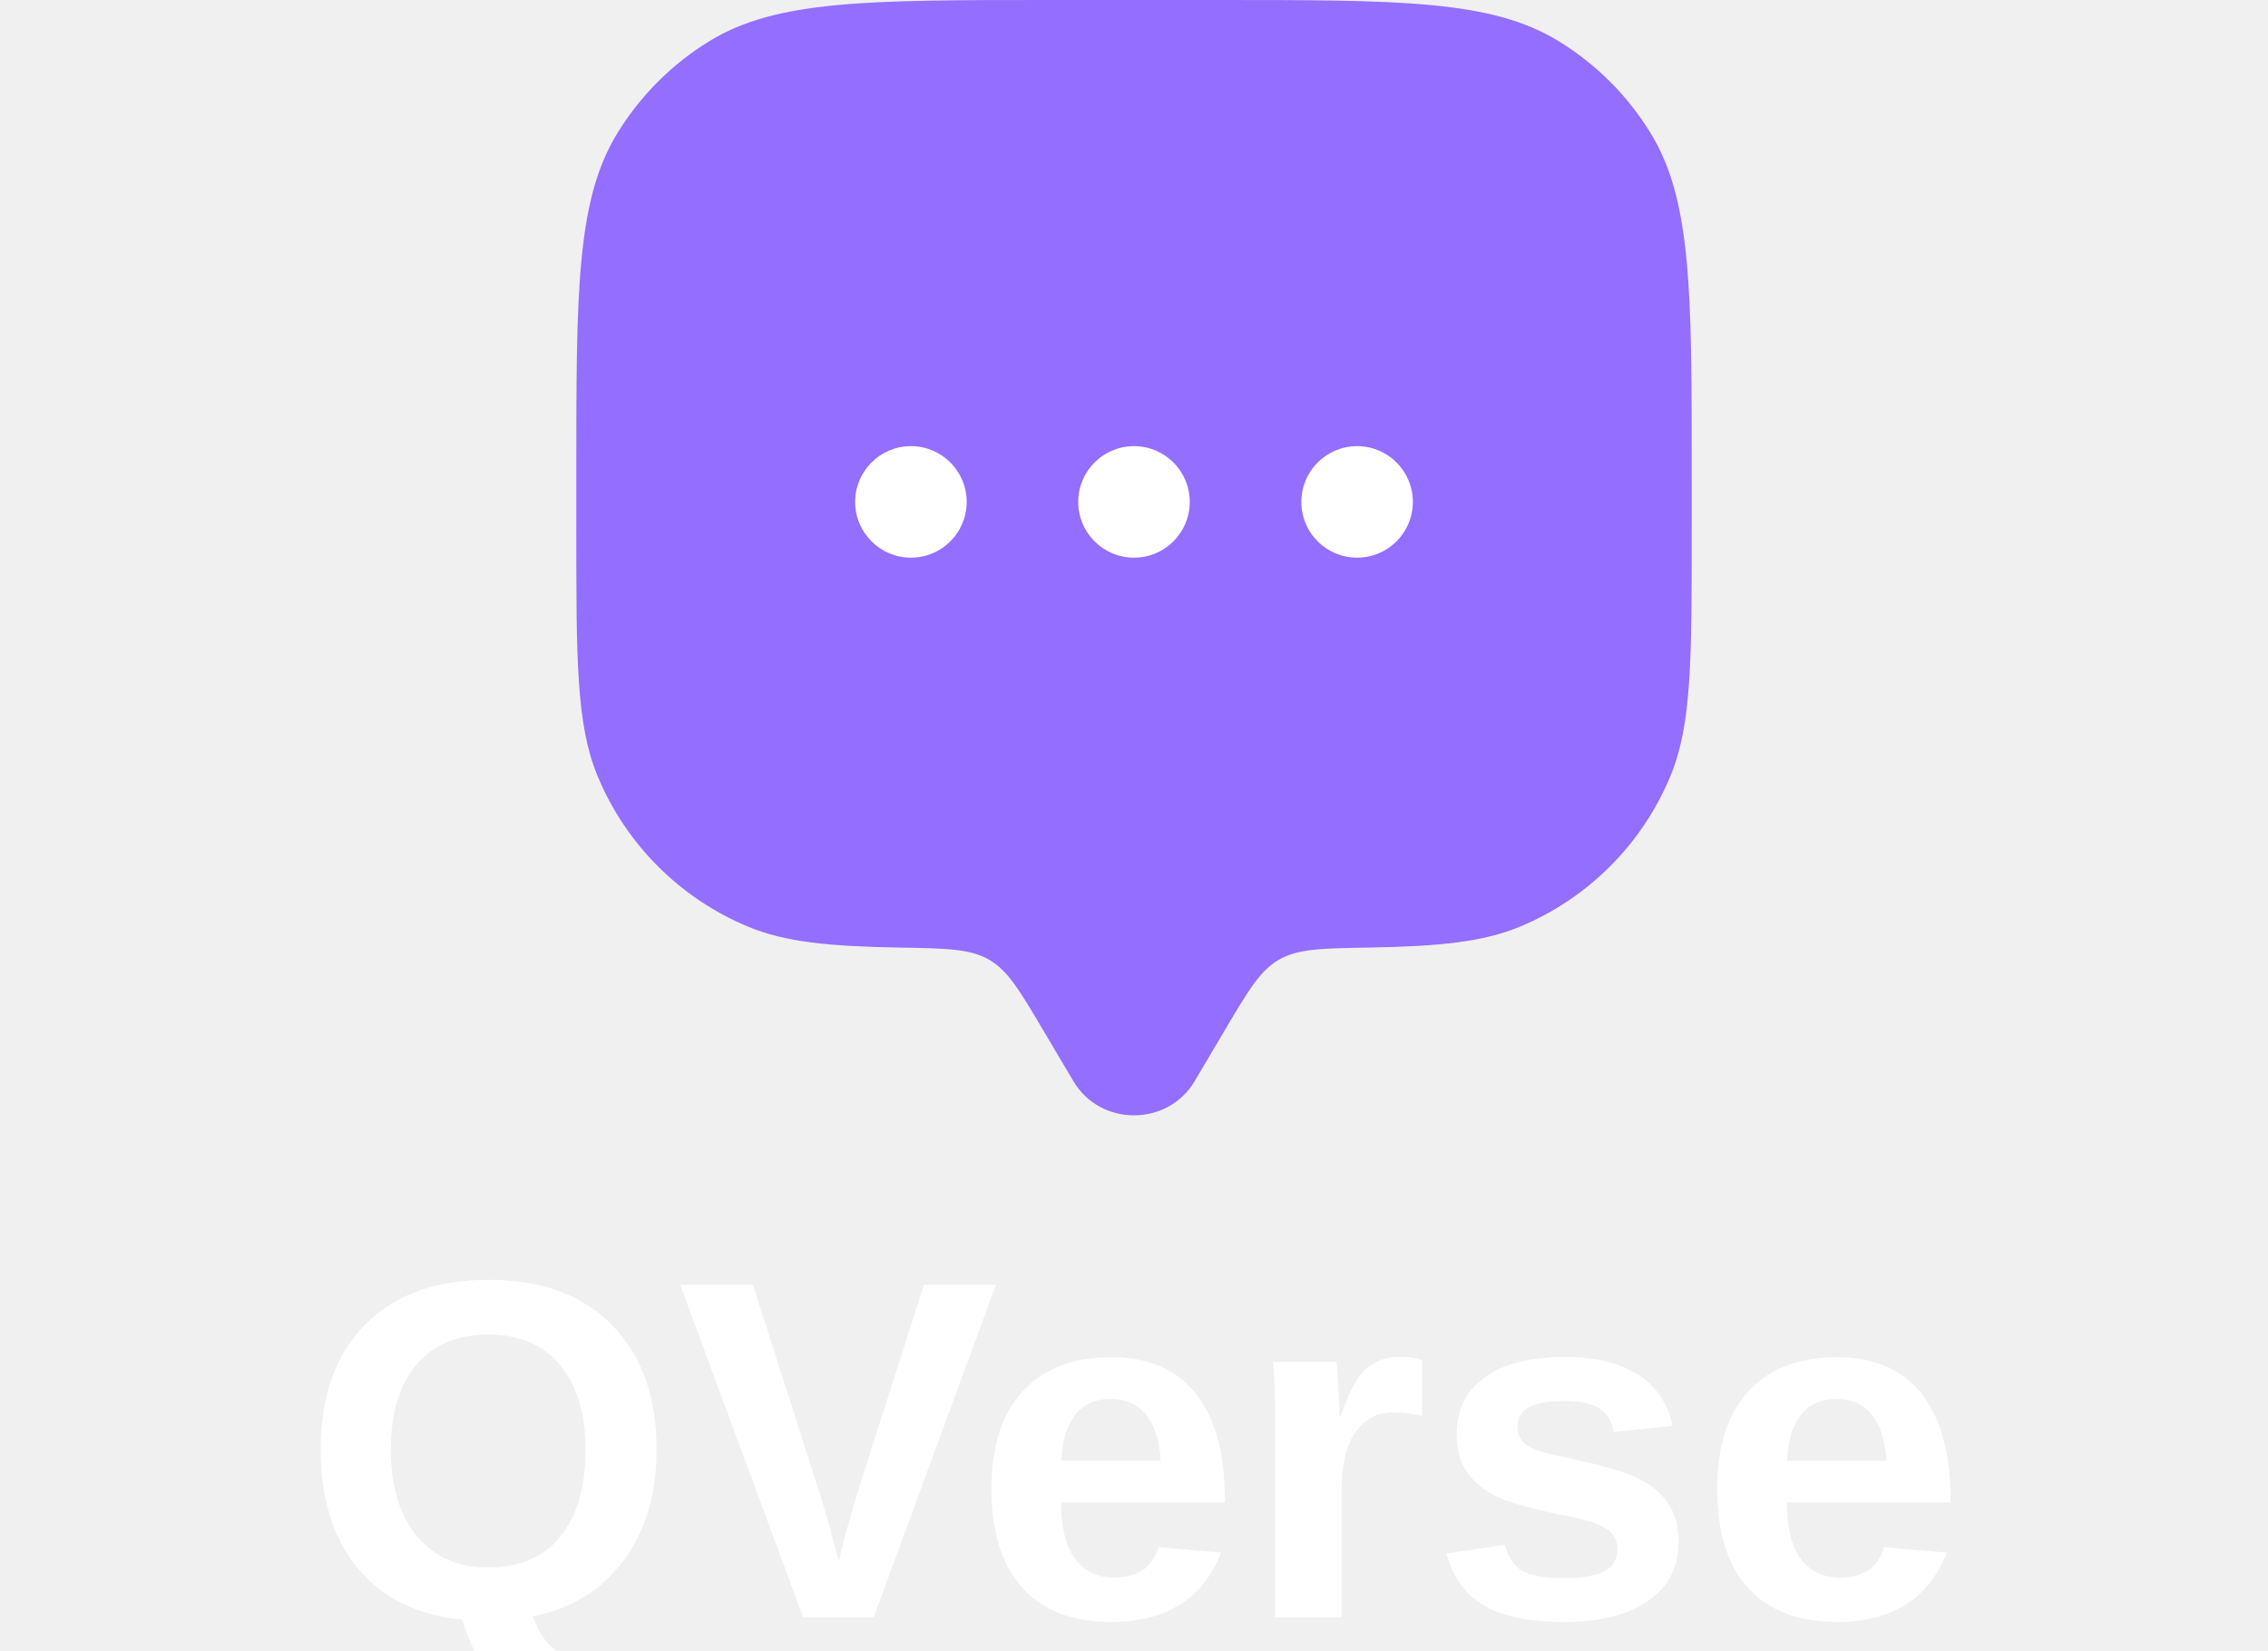
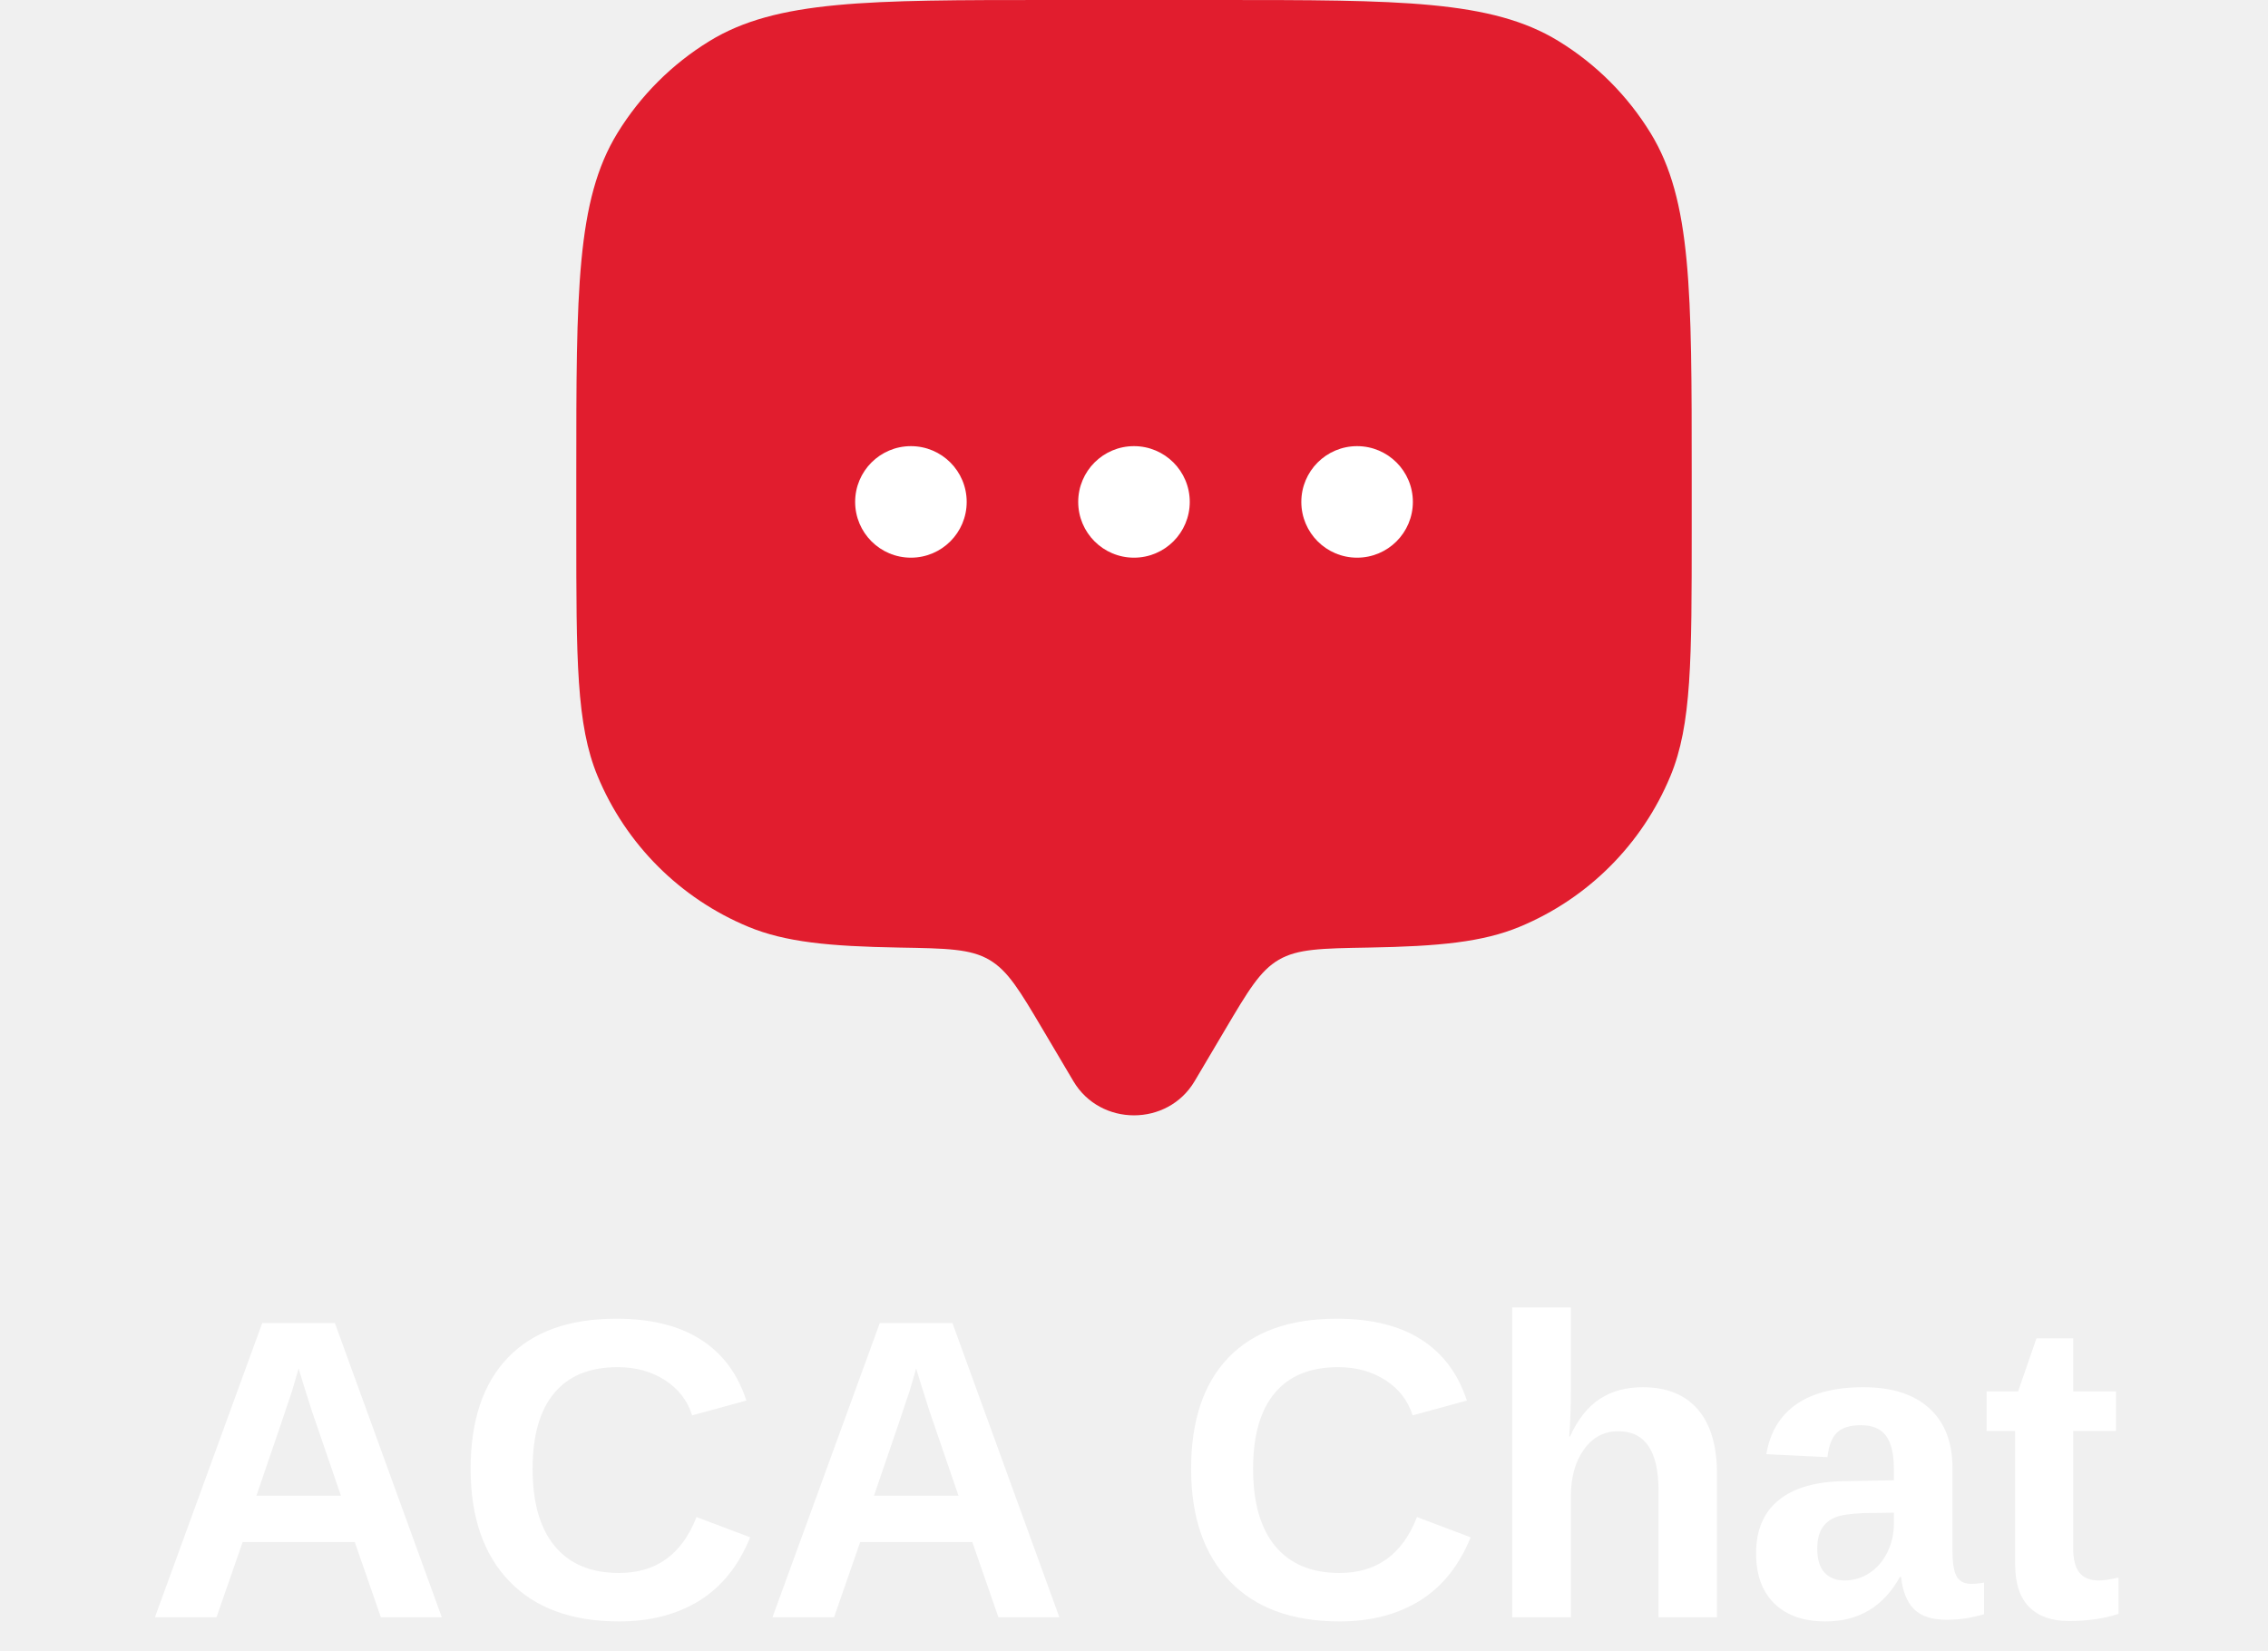
<svg xmlns="http://www.w3.org/2000/svg" width="610" height="444" viewBox="0 0 610 444" fill="none">
-   <path d="M329.433 277.078L321.301 290.817C314.053 303.061 295.948 303.061 288.7 290.817L280.568 277.078C274.261 266.422 271.108 261.096 266.042 258.148C260.977 255.202 254.599 255.092 241.844 254.873C223.014 254.548 211.204 253.394 201.299 249.292C182.922 241.679 168.321 227.08 160.709 208.702C155 194.92 155 177.446 155 142.501V127.5C155 78.399 155 53.848 166.052 35.813C172.236 25.721 180.721 17.236 190.813 11.052C208.848 -8.94073e-07 233.399 0 282.5 0H327.501C376.602 0 401.152 -8.94073e-07 419.188 11.052C429.281 17.236 437.765 25.721 443.949 35.813C455.001 53.848 455.001 78.399 455.001 127.5V142.501C455.001 177.446 455.001 194.92 449.292 208.702C441.68 227.08 427.08 241.679 408.702 249.292C398.797 253.394 386.988 254.548 368.157 254.873C355.401 255.092 349.024 255.202 343.959 258.148C338.893 261.094 335.739 266.422 329.433 277.078Z" fill="#936EFF" />
+   <path d="M329.433 277.078L321.301 290.817C314.053 303.061 295.948 303.061 288.7 290.817L280.568 277.078C274.261 266.422 271.108 261.096 266.042 258.148C260.977 255.202 254.599 255.092 241.844 254.873C223.014 254.548 211.204 253.394 201.299 249.292C182.922 241.679 168.321 227.08 160.709 208.702C155 194.92 155 177.446 155 142.501V127.5C155 78.399 155 53.848 166.052 35.813C172.236 25.721 180.721 17.236 190.813 11.052C208.848 -8.94073e-07 233.399 0 282.5 0H327.501C376.602 0 401.152 -8.94073e-07 419.188 11.052C429.281 17.236 437.765 25.721 443.949 35.813C455.001 53.848 455.001 78.399 455.001 127.5V142.501C455.001 177.446 455.001 194.92 449.292 208.702C441.68 227.08 427.08 241.679 408.702 249.292C398.797 253.394 386.988 254.548 368.157 254.873C355.401 255.092 349.024 255.202 343.959 258.148C338.893 261.094 335.739 266.422 329.433 277.078Z" fill="#E11D2E" />
  <path d="M380.004 135.002C380.004 143.287 373.288 150.002 365.004 150.002C356.719 150.002 350.004 143.287 350.004 135.002C350.004 126.717 356.719 120.002 365.004 120.002C373.288 120.002 380.004 126.717 380.004 135.002Z" fill="white" />
  <path d="M319.996 135.002C319.996 143.287 313.281 150.002 304.996 150.002C296.712 150.002 289.996 143.287 289.996 135.002C289.996 126.717 296.712 120.002 304.996 120.002C313.281 120.002 319.996 126.717 319.996 135.002Z" fill="white" />
  <path d="M260 135.002C260 143.287 253.284 150.002 245 150.002C236.716 150.002 230 143.287 230 135.002C230 126.717 236.716 120.002 245 120.002C253.284 120.002 260 126.717 260 135.002Z" fill="white" />
-   <text x="305" y="435" text-anchor="middle" font-family="Arial, Helvetica, sans-serif" font-weight="bold" font-size="130" fill="white">QVerse</text>
+   <text x="305" y="435" text-anchor="middle" font-family="Arial, Helvetica, sans-serif" font-weight="bold" font-size="115" fill="white">ACA Chat</text>
</svg>
